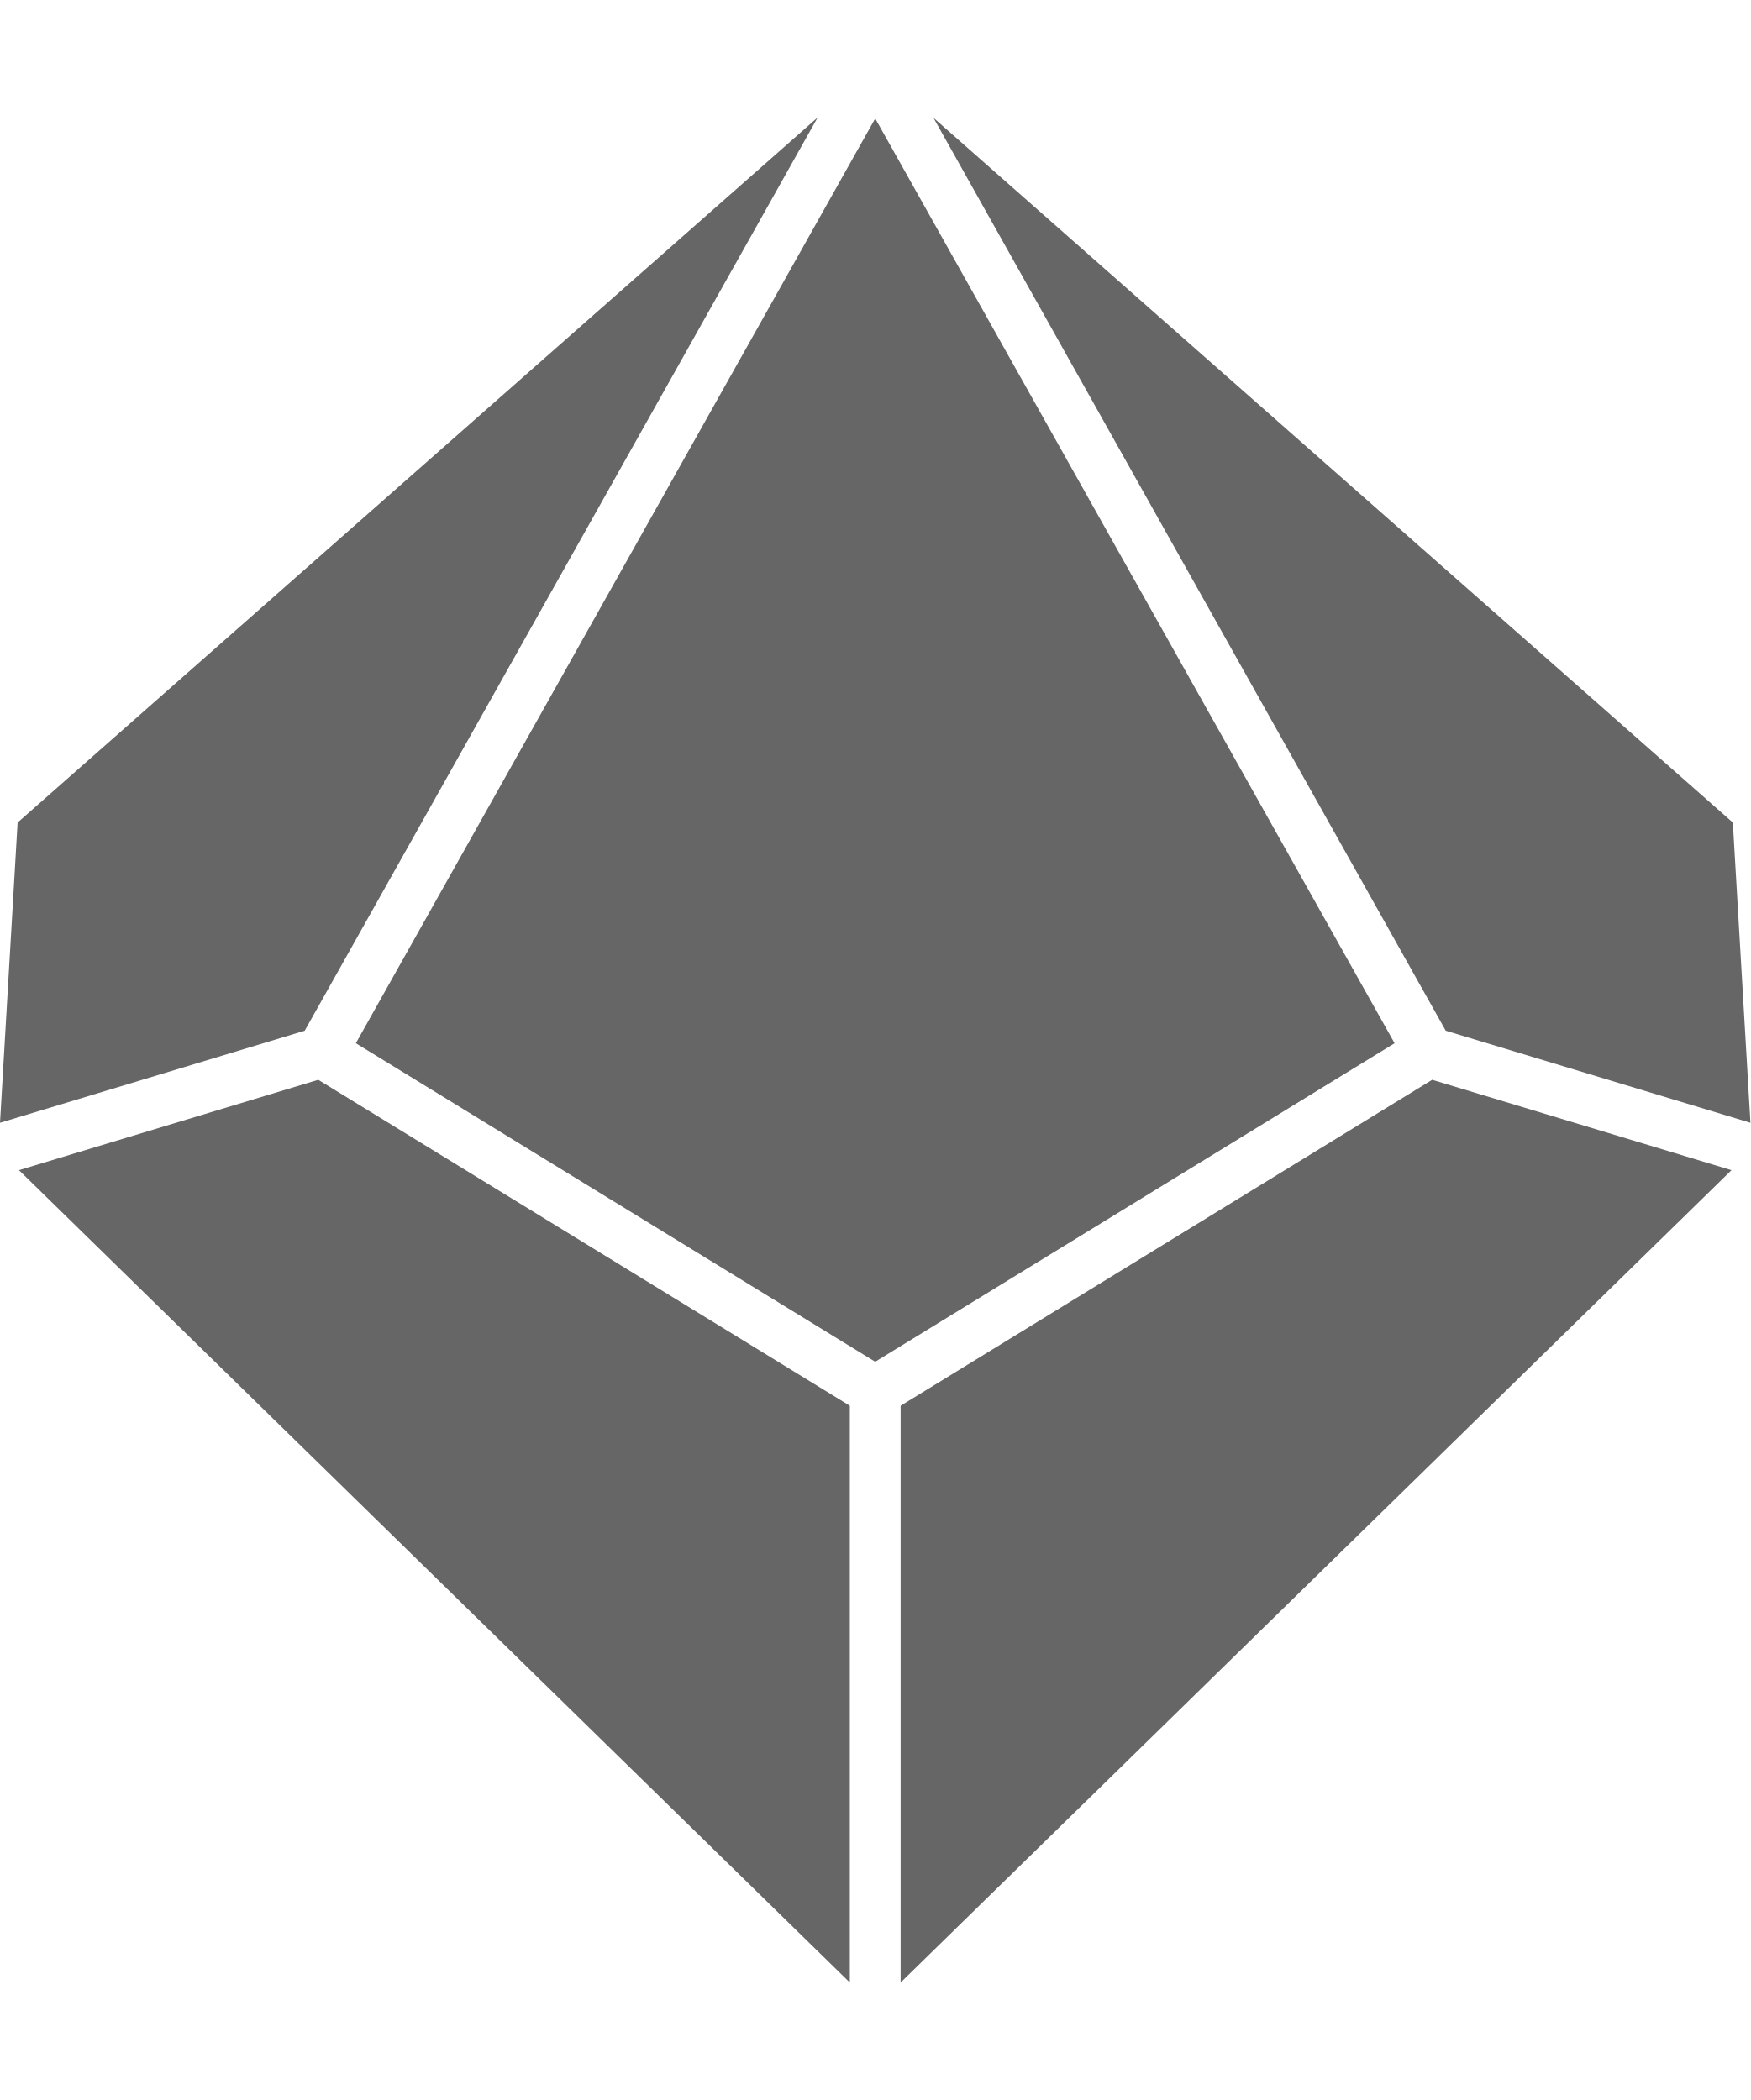
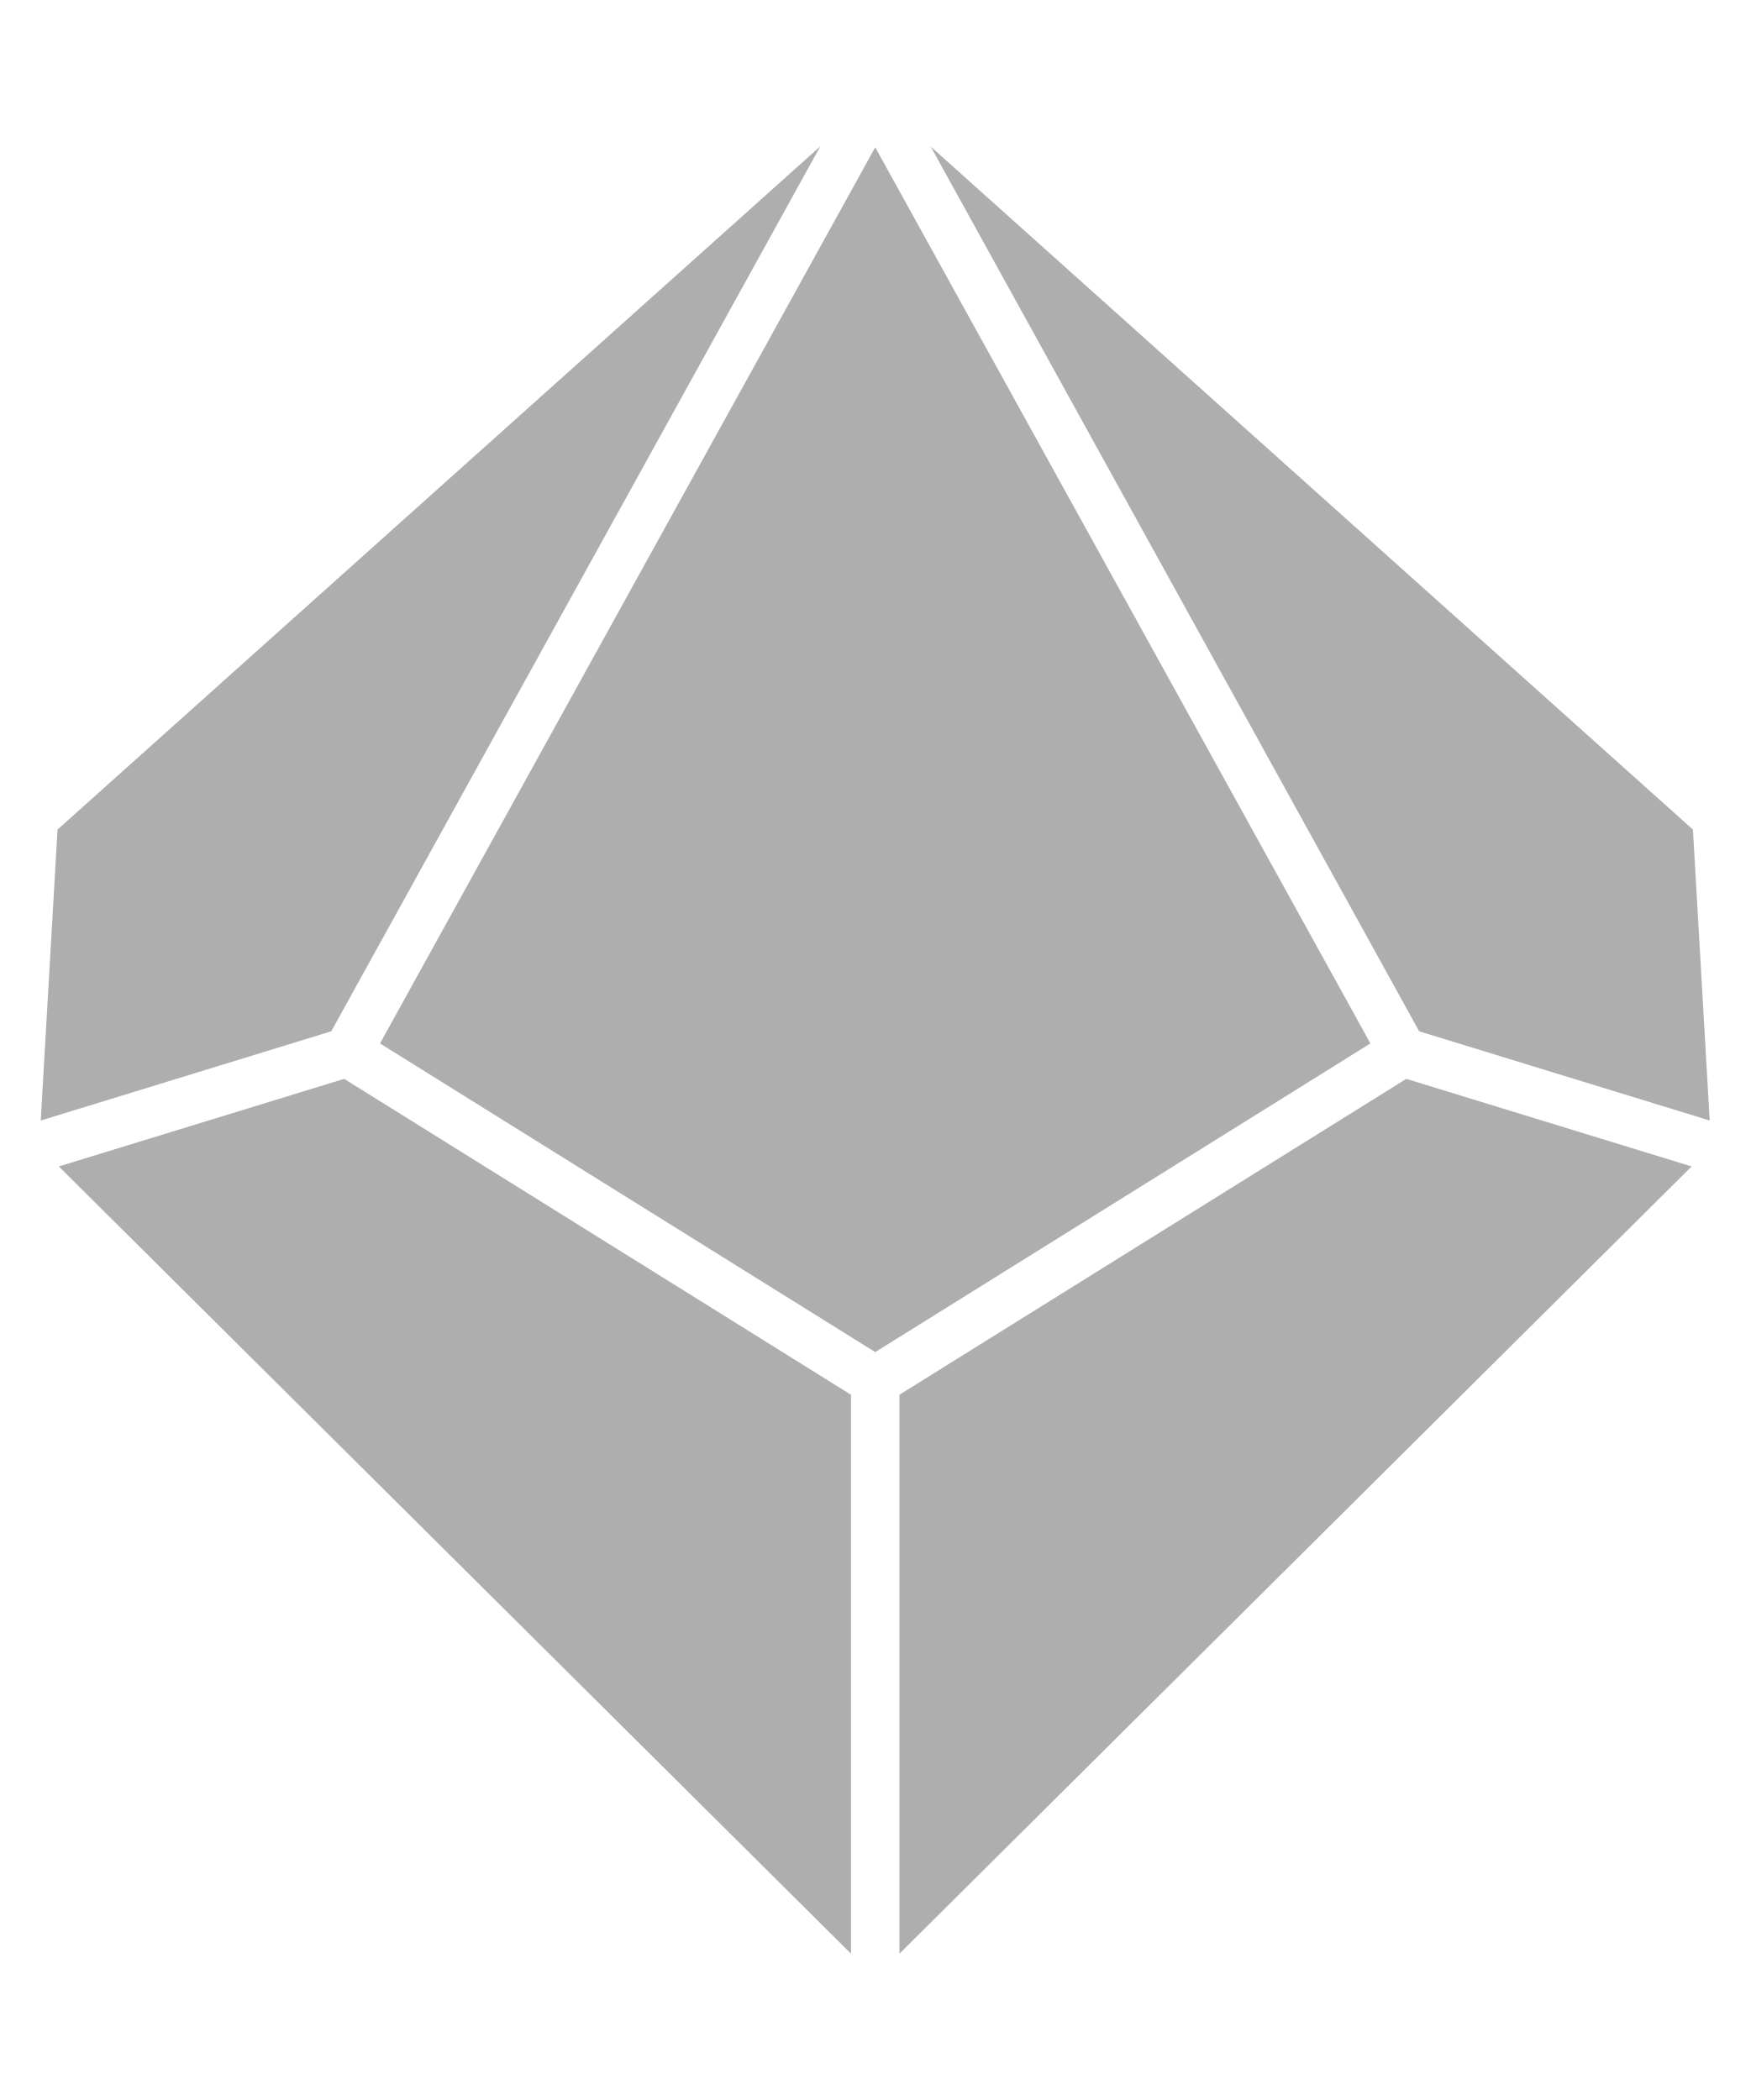
<svg xmlns="http://www.w3.org/2000/svg" version="1.1" id="Layer_1" x="0px" y="0px" viewBox="0 0 4500 5400" style="enable-background:new 0 0 4500 5400;" xml:space="preserve">
-   <style type="text/css">
+   <defs id="defs5" />
+   <style type="text/css" id="style1">
	.st0{fill:#666666;}
</style>
-   <g>
-     <polygon class="st0" points="783.36,2650.39 0,2887.14 45.26,2115.09 2102.03,302.04  " />
-     <polygon class="st0" points="818.18,2776.6 2184.71,3614.8 2184.71,5097.96 48.74,3008.99  " />
-     <polygon class="st0" points="3585.2,2682.59 2249.99,3501.64 914.8,2682.59 2249.99,304.64  " />
-     <polygon class="st0" points="3681.81,2776.6 4451.25,3008.99 2315.28,5097.96 2315.28,3614.8  " />
-     <polygon class="st0" points="3716.64,2650.39 2399.7,302.91 4454.74,2115.09 4500,2887.14  " />
+   <g id="g5" style="fill:#aeaeae;fill-opacity:1" transform="matrix(0.9534579,0,0,0.9690728,104.7198,83.50357)">
+     <polygon class="st0" points="2102.03,302.04 783.36,2650.39 0,2887.14 45.26,2115.09 " id="polygon1" style="fill:#aeaeae;fill-opacity:1" />
+     <polygon class="st0" points="48.74,3008.99 818.18,2776.6 2184.71,3614.8 2184.71,5097.96 " id="polygon2" style="fill:#aeaeae;fill-opacity:1" />
+     <polygon class="st0" points="2249.99,304.64 3585.2,2682.59 2249.99,3501.64 914.8,2682.59 " id="polygon3" style="fill:#aeaeae;fill-opacity:1" />
+     <polygon class="st0" points="2315.28,3614.8 3681.81,2776.6 4451.25,3008.99 2315.28,5097.96 " id="polygon4" style="fill:#aeaeae;fill-opacity:1" />
+     <polygon class="st0" points="4500,2887.14 3716.64,2650.39 2399.7,302.91 4454.74,2115.09 " id="polygon5" style="fill:#aeaeae;fill-opacity:1" />
  </g>
</svg>
